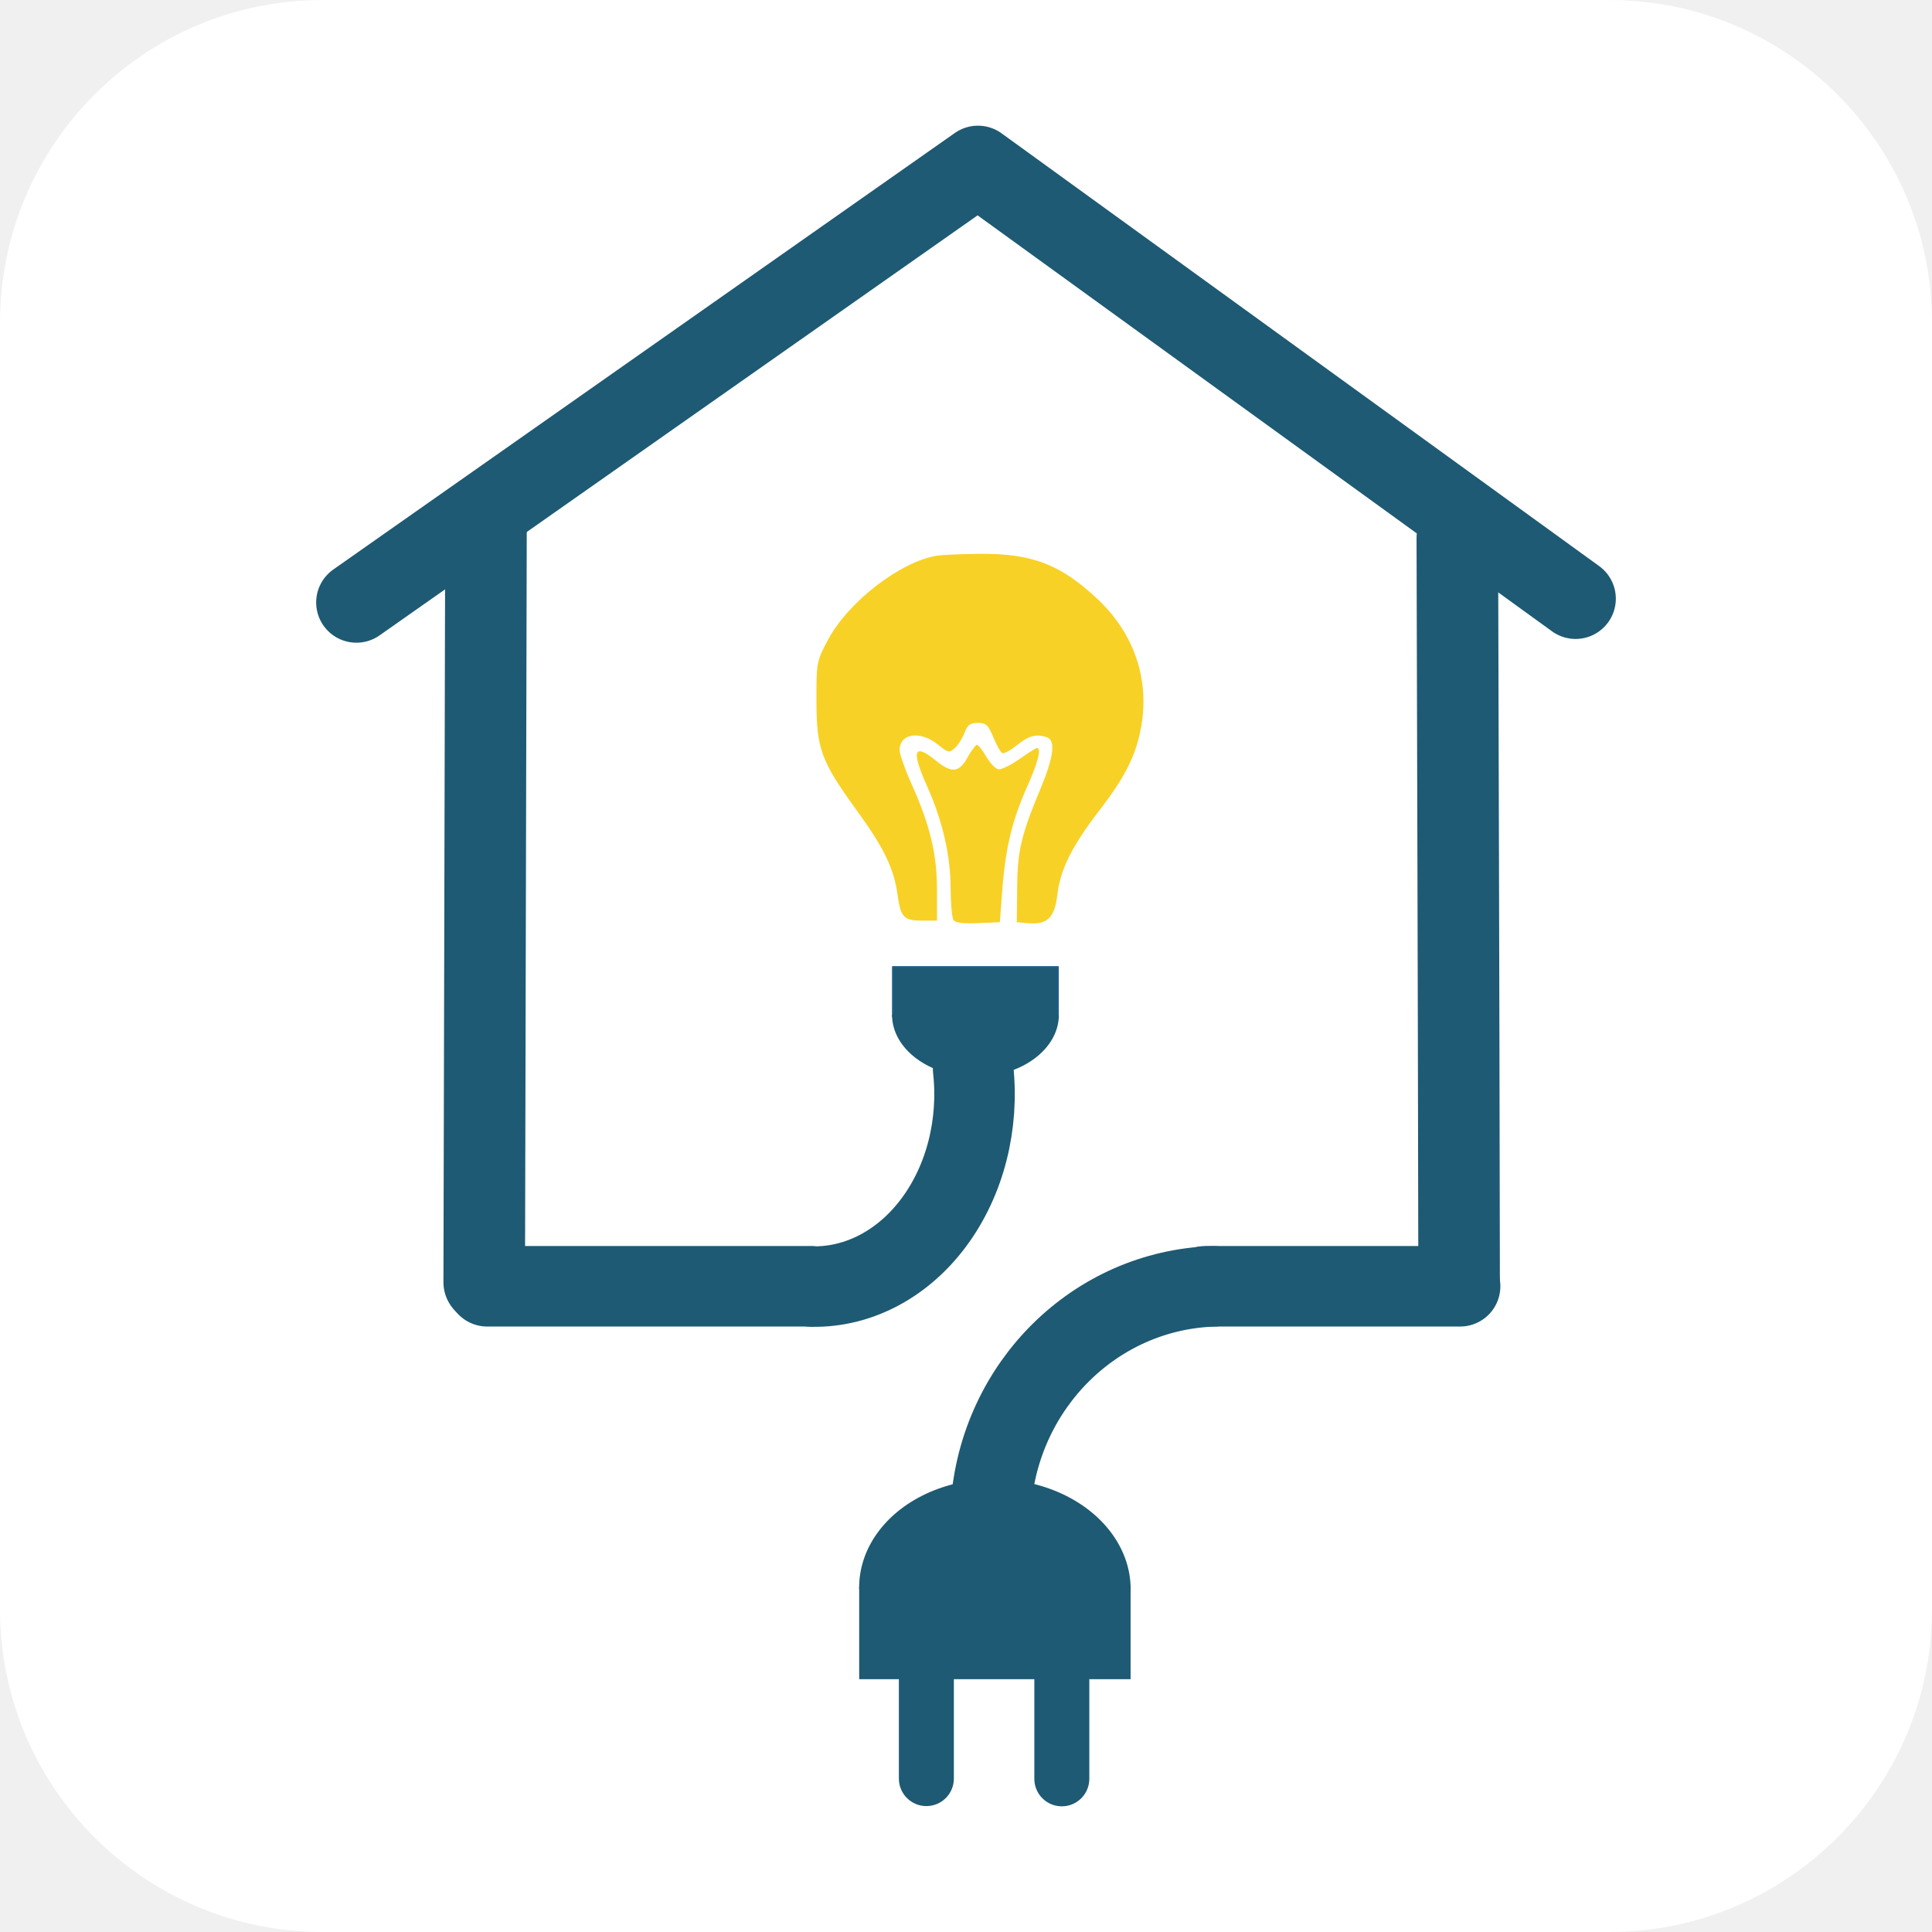
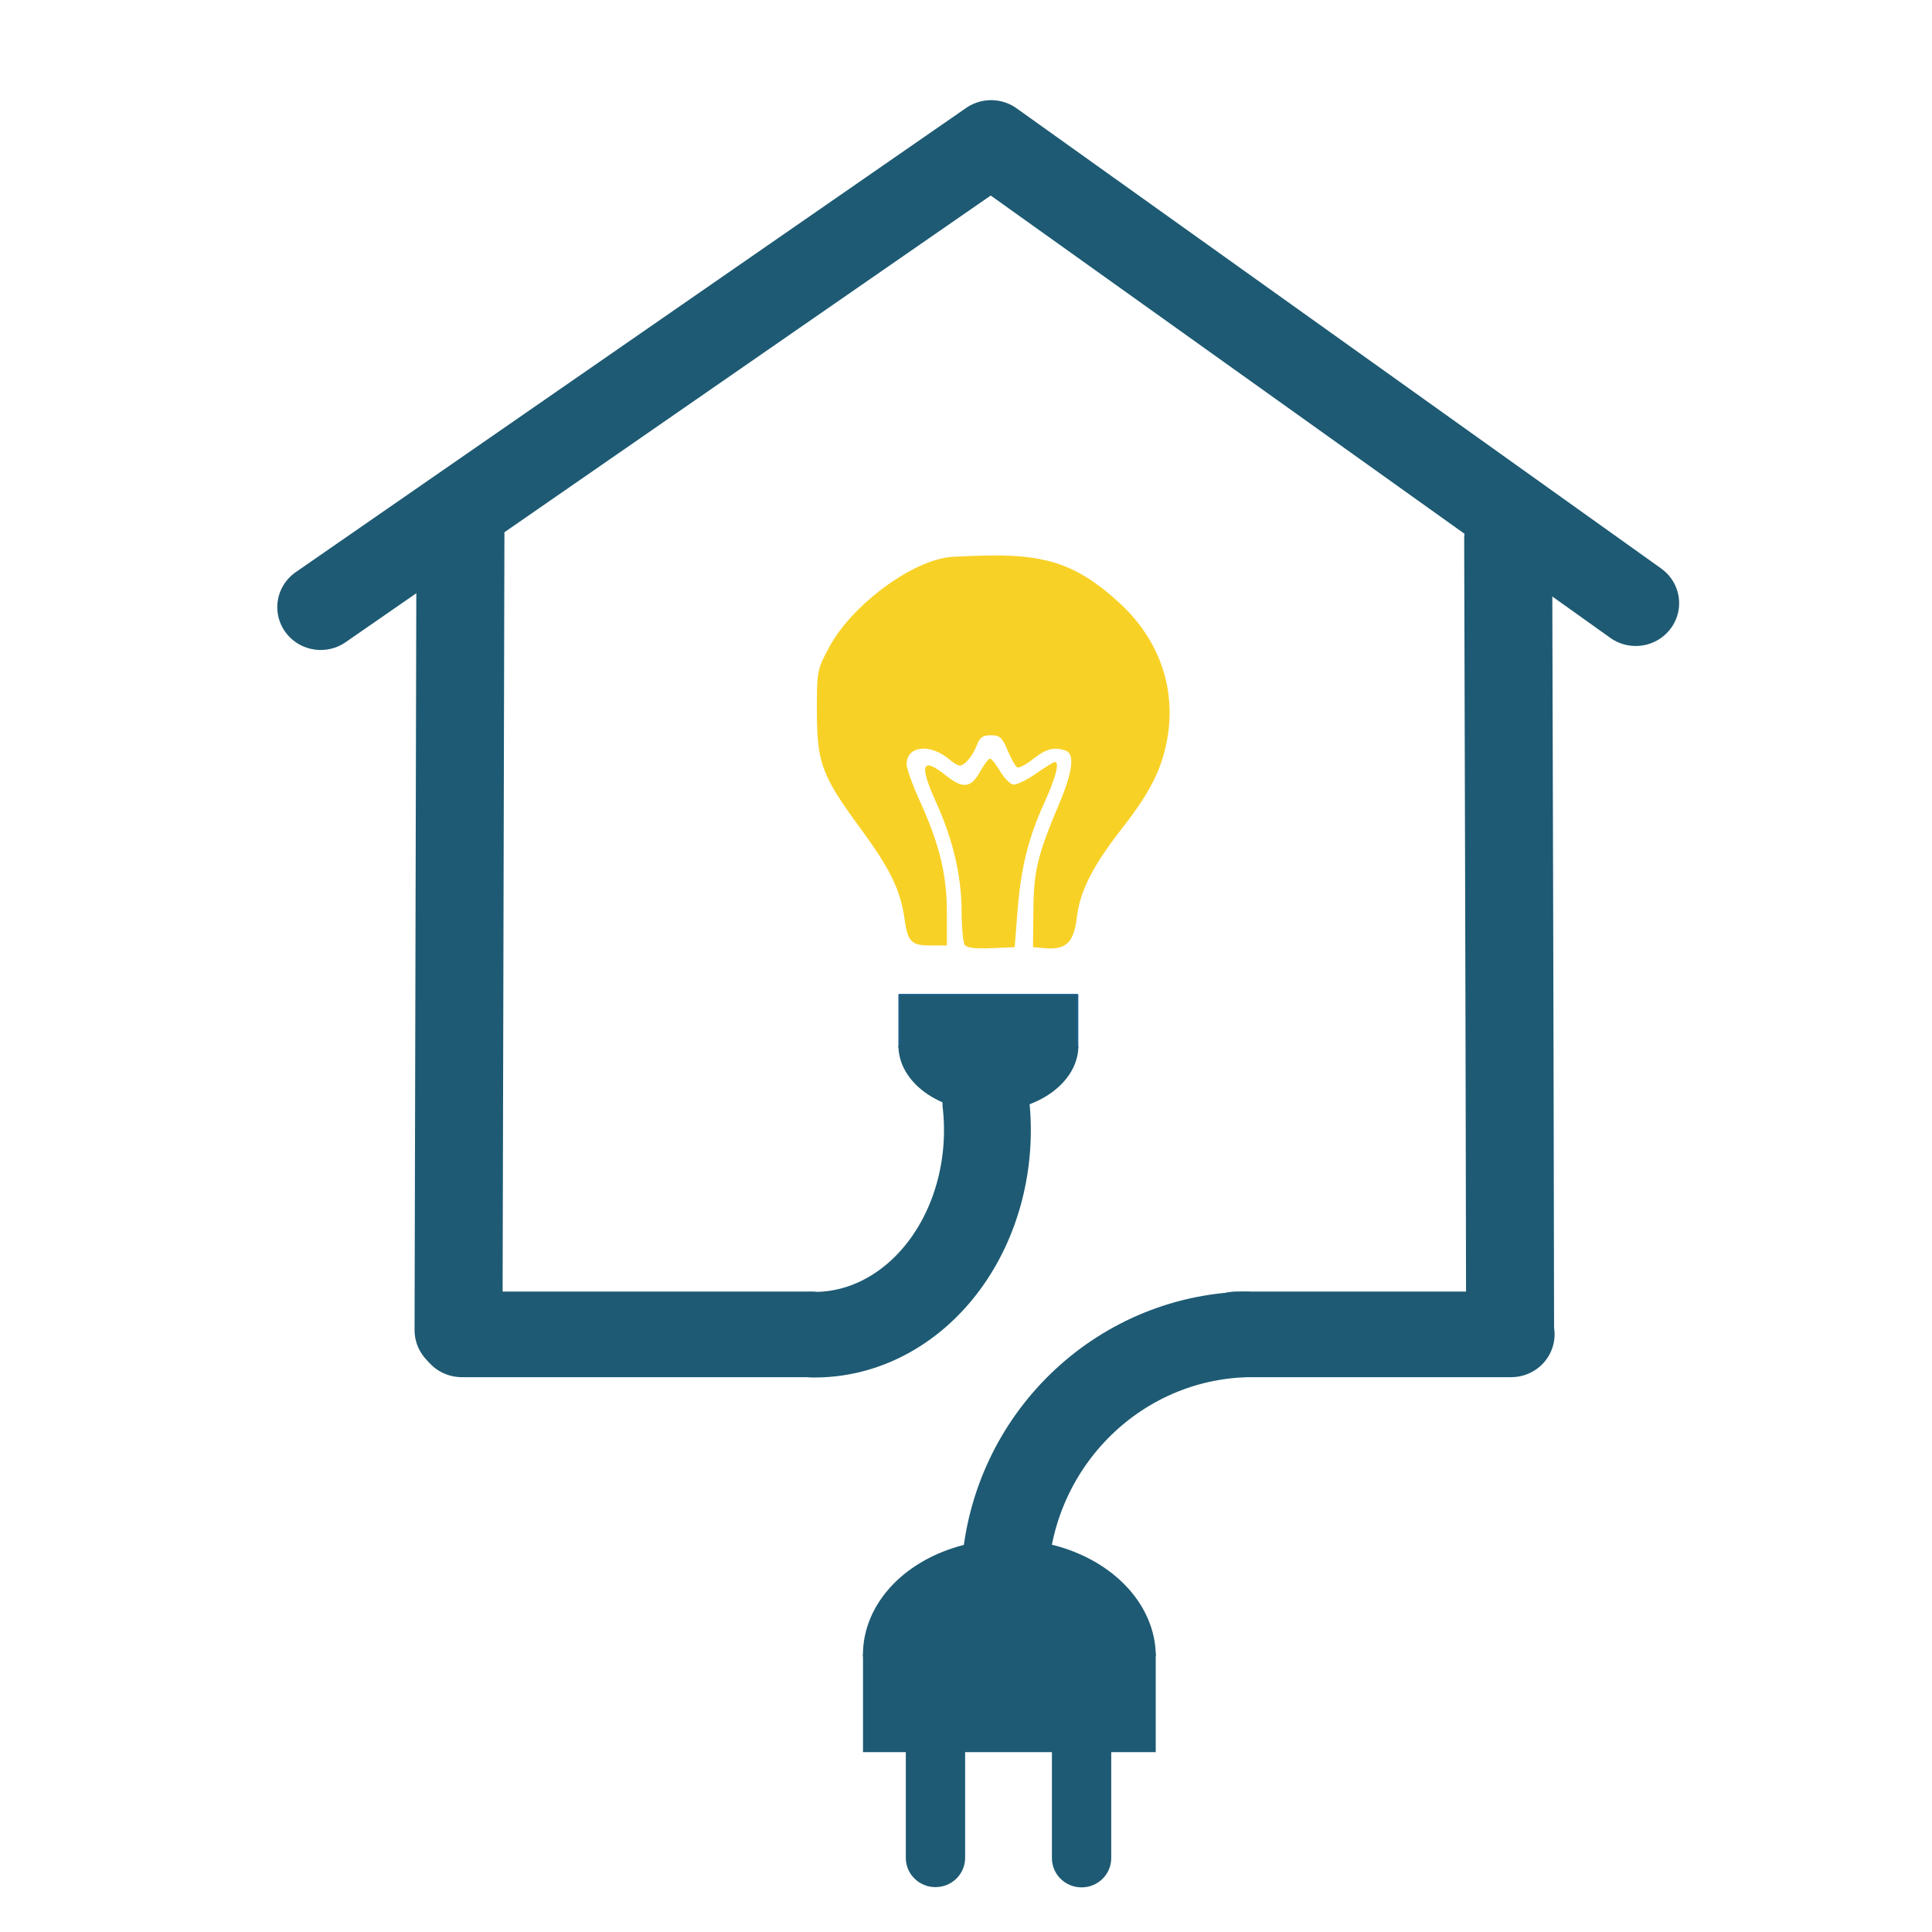
<svg xmlns="http://www.w3.org/2000/svg" width="600" height="600" viewBox="0 0 600 600" version="1.1" id="svg1" xml:space="preserve">
  <defs id="defs1" />
-   <g id="layer4" transform="translate(-215.7413,-149.0254)">
-     <rect style="fill:#ffffff;fill-opacity:1;stroke:none;stroke-width:0;stroke-linecap:round;stroke-linejoin:round" id="rect1" width="600" height="600" x="215.741" y="149.025" rx="100.26" />
-     <g id="Haus" transform="translate(98.18904,39.02932)">
-       <path d="m 408.542,282.562 c -11.392,1.841 -27.561,14.326 -33.861,26.147 -3.515,6.594 -3.595,7.016 -3.574,18.947 0.025,14.963 1.415,18.711 12.699,34.277 8.372,11.549 11.371,17.808 12.526,26.145 0.942,6.8 1.933,7.821 7.59,7.821 h 4.619 v -9.59 c 0,-11.055 -2.143,-19.996 -7.84,-32.709 -2.071,-4.622 -3.766,-9.407 -3.766,-10.634 0,-5.212 6.37,-6.173 11.833,-1.785 3.257,2.616 3.577,2.685 5.303,1.144 1.011,-0.901 2.362,-3.032 3.005,-4.734 0.939,-2.488 1.749,-3.093 4.142,-3.093 2.557,0 3.232,0.621 4.802,4.418 1.004,2.43 2.244,4.656 2.756,4.948 0.512,0.292 2.595,-0.819 4.629,-2.469 3.64,-2.952 6.051,-3.574 9.341,-2.407 2.659,0.942 2.012,6.188 -1.927,15.636 -6.164,14.782 -7.279,19.473 -7.385,31.041 l -0.098,10.721 3.504,0.311 c 5.979,0.529 8.264,-1.709 9.099,-8.919 0.897,-7.738 4.561,-15.09 12.955,-25.995 8.169,-10.612 11.483,-17.245 13.075,-26.166 2.62,-14.68 -2.227,-28.885 -13.473,-39.489 -11.595,-10.931 -20.569,-14.343 -37.167,-14.126 -5.583,0.073 -11.337,0.325 -12.788,0.559 m 9.496,62.657 c -2.625,4.753 -4.923,4.98 -9.862,0.975 -6.857,-5.561 -7.693,-3.146 -2.735,7.906 4.792,10.681 7.303,21.495 7.33,31.566 0.014,4.824 0.416,9.343 0.895,10.04 0.606,0.881 2.937,1.178 7.634,0.975 l 6.762,-0.294 0.78,-10.233 c 0.977,-12.834 3.081,-21.521 7.719,-31.871 3.354,-7.485 4.497,-11.987 3.044,-11.987 -0.325,0 -2.79,1.551 -5.478,3.446 -2.687,1.896 -5.626,3.317 -6.531,3.157 -0.904,-0.16 -2.593,-1.93 -3.754,-3.932 -1.161,-2.003 -2.456,-3.642 -2.88,-3.643 -0.423,-0.002 -1.739,1.751 -2.923,3.895" stroke="none" fill="#f8d126" fill-rule="evenodd" id="Gl__hbirne" style="stroke-width:1.014" />
-       <path style="fill:none;stroke:#1e5a73;stroke-width:25;stroke-linecap:round;stroke-linejoin:round;stroke-dasharray:none;stroke-opacity:1" d="M 228.241,297.093 421.265,161.525 606.863,295.927" id="Dach" />
-       <path style="fill:none;stroke:#1e5a73;stroke-width:25.328;stroke-linecap:round;stroke-linejoin:round;stroke-dasharray:none;stroke-opacity:1" d="m 268.489,269.56 -0.558,238.652" id="Linke_Wand" />
-       <path style="display:inline;fill:none;stroke:#1e5a73;stroke-width:25;stroke-linecap:round;stroke-linejoin:round;stroke-dasharray:none;stroke-opacity:1" d="M 268.853,509.463 H 369.214" id="Boden_Links" />
-       <path style="fill:none;stroke:#1e5a73;stroke-width:25.328;stroke-linecap:round;stroke-linejoin:round;stroke-dasharray:none;stroke-opacity:1" d="m 570.136,277.142 c 0.186,79.551 0.372,115.745 0.558,230.666" id="Rechte_Wand" />
-       <path style="fill:none;stroke:#1e5a73;stroke-width:25;stroke-linecap:round;stroke-linejoin:round;stroke-dasharray:none;stroke-opacity:1" d="M 571.002,509.463 H 491.849" id="Boden_Rechts" />
-       <path style="fill:none;stroke:#1e5a73;stroke-width:25;stroke-linecap:round;stroke-linejoin:round;stroke-dasharray:none;stroke-opacity:1" id="Kabel_zur_Gl__hbirne" d="m 419.765,441.952 a 49.712,59.711 0 0 1 -12.088,47.522 49.712,59.711 0 0 1 -37.842,20.08" />
-       <path style="fill:none;stroke:#1e5a73;stroke-width:25;stroke-linecap:round;stroke-linejoin:round;stroke-dasharray:none;stroke-opacity:1" id="Kabel_zum_Stecker" d="m 425.287,577.603 a 71.586,73.608 0 0 1 69.051,-68.117" />
-       <g id="Sockel_der_Gl__hbirne" style="fill:#1e5a73;fill-opacity:1">
-         <rect style="fill:#1e5a73;fill-opacity:1;fill-rule:nonzero;stroke:#1d5f8c;stroke-width:0.5;stroke-linecap:round;stroke-linejoin:round;stroke-dasharray:none;stroke-opacity:1;paint-order:normal" id="rect37" width="51.299" height="15.344" x="394.823" y="410.281" />
-         <path style="fill:#1e5a73;fill-opacity:1;stroke:#1d5f8c;stroke-width:0;stroke-linecap:round;stroke-linejoin:round;stroke-opacity:1" id="path20" d="m 446.395,425.368 a 25.906,19.251 0 0 1 -26.063,19.027 25.906,19.251 0 0 1 -25.748,-19.262 l 25.906,0.01 z" />
-       </g>
-       <g id="Stecker" style="fill:#1e5a73;fill-opacity:1;stroke:#1e5a73;stroke-opacity:1">
-         <rect style="fill:#1e5a73;fill-opacity:1;fill-rule:nonzero;stroke:#1e5a73;stroke-width:7.128;stroke-linecap:round;stroke-linejoin:round;stroke-dasharray:none;stroke-opacity:1" id="rect30" width="51.41" height="9.949" x="615.921" y="-410.219" ry="4.974" transform="rotate(90)" />
-         <rect style="fill:#1e5a73;fill-opacity:1;fill-rule:nonzero;stroke:#1e5a73;stroke-width:7.128;stroke-linecap:round;stroke-linejoin:round;stroke-dasharray:none;stroke-opacity:1" id="rect30-8" width="51.41" height="9.949" x="615.993" y="-452.287" ry="4.974" transform="rotate(90)" />
-         <rect style="fill:#1e5a73;fill-opacity:1;fill-rule:nonzero;stroke:#1e5a73;stroke-width:13.552;stroke-linecap:round;stroke-linejoin:miter;stroke-dasharray:none;stroke-opacity:1" id="rect31" width="70.734" height="15.174" x="391.158" y="609.527" ry="0" />
-         <path style="fill:#1e5a73;fill-opacity:1;stroke:#1e5a73;stroke-width:0;stroke-linecap:round;stroke-linejoin:round;stroke-opacity:1" id="path20-0" d="m -380.824,-602.727 a 42.158,33.904 0 0 1 -20.803,29.624 42.158,33.904 0 0 1 -42.304,0.187 42.158,33.904 0 0 1 -21.206,-29.439 l 42.158,0.018 z" transform="matrix(-0.9999976,-0.00220516,-0.00589264,-0.9999826,0,0)" />
-       </g>
+   <rect style="fill:#ffffff;fill-opacity:1;stroke:none;stroke-width:0;stroke-linecap:round;stroke-linejoin:round" id="rect1" width="600" height="600" x="2.8421709e-14" y="0" />
+   <g id="Haus" transform="matrix(1.078632,0,0,1.063407,-146.5935,-127.3693)">
+     <path d="m 408.542,282.562 c -11.392,1.841 -27.561,14.326 -33.861,26.147 -3.515,6.594 -3.595,7.016 -3.574,18.947 0.025,14.963 1.415,18.711 12.699,34.277 8.372,11.549 11.371,17.808 12.526,26.145 0.942,6.8 1.933,7.821 7.59,7.821 h 4.619 v -9.59 c 0,-11.055 -2.143,-19.996 -7.84,-32.709 -2.071,-4.622 -3.766,-9.407 -3.766,-10.634 0,-5.212 6.37,-6.173 11.833,-1.785 3.257,2.616 3.577,2.685 5.303,1.144 1.011,-0.901 2.362,-3.032 3.005,-4.734 0.939,-2.488 1.749,-3.093 4.142,-3.093 2.557,0 3.232,0.621 4.802,4.418 1.004,2.43 2.244,4.656 2.756,4.948 0.512,0.292 2.595,-0.819 4.629,-2.469 3.64,-2.952 6.051,-3.574 9.341,-2.407 2.659,0.942 2.012,6.188 -1.927,15.636 -6.164,14.782 -7.279,19.473 -7.385,31.041 l -0.098,10.721 3.504,0.311 c 5.979,0.529 8.264,-1.709 9.099,-8.919 0.897,-7.738 4.561,-15.09 12.955,-25.995 8.169,-10.612 11.483,-17.245 13.075,-26.166 2.62,-14.68 -2.227,-28.885 -13.473,-39.489 -11.595,-10.931 -20.569,-14.343 -37.167,-14.126 -5.583,0.073 -11.337,0.325 -12.788,0.559 m 9.496,62.657 c -2.625,4.753 -4.923,4.98 -9.862,0.975 -6.857,-5.561 -7.693,-3.146 -2.735,7.906 4.792,10.681 7.303,21.495 7.33,31.566 0.014,4.824 0.416,9.343 0.895,10.04 0.606,0.881 2.937,1.178 7.634,0.975 l 6.762,-0.294 0.78,-10.233 c 0.977,-12.834 3.081,-21.521 7.719,-31.871 3.354,-7.485 4.497,-11.987 3.044,-11.987 -0.325,0 -2.79,1.551 -5.478,3.446 -2.687,1.896 -5.626,3.317 -6.531,3.157 -0.904,-0.16 -2.593,-1.93 -3.754,-3.932 -1.161,-2.003 -2.456,-3.642 -2.88,-3.643 -0.423,-0.002 -1.739,1.751 -2.923,3.895" stroke="none" fill="#f8d126" fill-rule="evenodd" id="Gl__hbirne" style="stroke-width:1.014" />
+     <path style="fill:none;stroke:#1e5a73;stroke-width:25;stroke-linecap:round;stroke-linejoin:round;stroke-dasharray:none;stroke-opacity:1" d="M 228.241,297.093 421.265,161.525 606.863,295.927" id="Dach" />
+     <path style="fill:none;stroke:#1e5a73;stroke-width:25.328;stroke-linecap:round;stroke-linejoin:round;stroke-dasharray:none;stroke-opacity:1" d="m 268.489,269.56 -0.558,238.652" id="Linke_Wand" />
+     <path style="display:inline;fill:none;stroke:#1e5a73;stroke-width:25;stroke-linecap:round;stroke-linejoin:round;stroke-dasharray:none;stroke-opacity:1" d="M 268.853,509.463 H 369.214" id="Boden_Links" />
+     <path style="fill:none;stroke:#1e5a73;stroke-width:25.328;stroke-linecap:round;stroke-linejoin:round;stroke-dasharray:none;stroke-opacity:1" d="m 570.136,277.142 c 0.186,79.551 0.372,115.745 0.558,230.666" id="Rechte_Wand" />
+     <path style="fill:none;stroke:#1e5a73;stroke-width:25;stroke-linecap:round;stroke-linejoin:round;stroke-dasharray:none;stroke-opacity:1" d="M 571.002,509.463 H 491.849" id="Boden_Rechts" />
+     <path style="fill:none;stroke:#1e5a73;stroke-width:25;stroke-linecap:round;stroke-linejoin:round;stroke-dasharray:none;stroke-opacity:1" id="Kabel_zur_Gl__hbirne" d="m 419.765,441.952 a 49.712,59.711 0 0 1 -12.088,47.522 49.712,59.711 0 0 1 -37.842,20.08" />
+     <path style="fill:none;stroke:#1e5a73;stroke-width:25;stroke-linecap:round;stroke-linejoin:round;stroke-dasharray:none;stroke-opacity:1" id="Kabel_zum_Stecker" d="m 425.287,577.603 a 71.586,73.608 0 0 1 69.051,-68.117" />
+     <g id="Sockel_der_Gl__hbirne" style="fill:#1e5a73;fill-opacity:1">
+       <rect style="fill:#1e5a73;fill-opacity:1;fill-rule:nonzero;stroke:#1d5f8c;stroke-width:0.5;stroke-linecap:round;stroke-linejoin:round;stroke-dasharray:none;stroke-opacity:1;paint-order:normal" id="rect37" width="51.299" height="15.344" x="394.823" y="410.281" />
+       <path style="fill:#1e5a73;fill-opacity:1;stroke:#1d5f8c;stroke-width:0;stroke-linecap:round;stroke-linejoin:round;stroke-opacity:1" id="path20" d="m 446.395,425.368 a 25.906,19.251 0 0 1 -26.063,19.027 25.906,19.251 0 0 1 -25.748,-19.262 l 25.906,0.01 z" />
+     </g>
+     <g id="Stecker" style="fill:#1e5a73;fill-opacity:1;stroke:#1e5a73;stroke-opacity:1">
+       <rect style="fill:#1e5a73;fill-opacity:1;fill-rule:nonzero;stroke:#1e5a73;stroke-width:7.128;stroke-linecap:round;stroke-linejoin:round;stroke-dasharray:none;stroke-opacity:1" id="rect30" width="51.41" height="9.949" x="615.921" y="-410.219" ry="4.974" transform="rotate(90)" />
+       <rect style="fill:#1e5a73;fill-opacity:1;fill-rule:nonzero;stroke:#1e5a73;stroke-width:7.128;stroke-linecap:round;stroke-linejoin:round;stroke-dasharray:none;stroke-opacity:1" id="rect30-8" width="51.41" height="9.949" x="615.993" y="-452.287" ry="4.974" transform="rotate(90)" />
+       <rect style="fill:#1e5a73;fill-opacity:1;fill-rule:nonzero;stroke:#1e5a73;stroke-width:13.552;stroke-linecap:round;stroke-linejoin:miter;stroke-dasharray:none;stroke-opacity:1" id="rect31" width="70.734" height="15.174" x="391.158" y="609.527" ry="0" />
+       <path style="fill:#1e5a73;fill-opacity:1;stroke:#1e5a73;stroke-width:0;stroke-linecap:round;stroke-linejoin:round;stroke-opacity:1" id="path20-0" d="m -380.824,-602.727 a 42.158,33.904 0 0 1 -20.803,29.624 42.158,33.904 0 0 1 -42.304,0.187 42.158,33.904 0 0 1 -21.206,-29.439 l 42.158,0.018 z" transform="matrix(-0.9999976,-0.00220516,-0.00589264,-0.9999826,0,0)" />
    </g>
  </g>
</svg>
